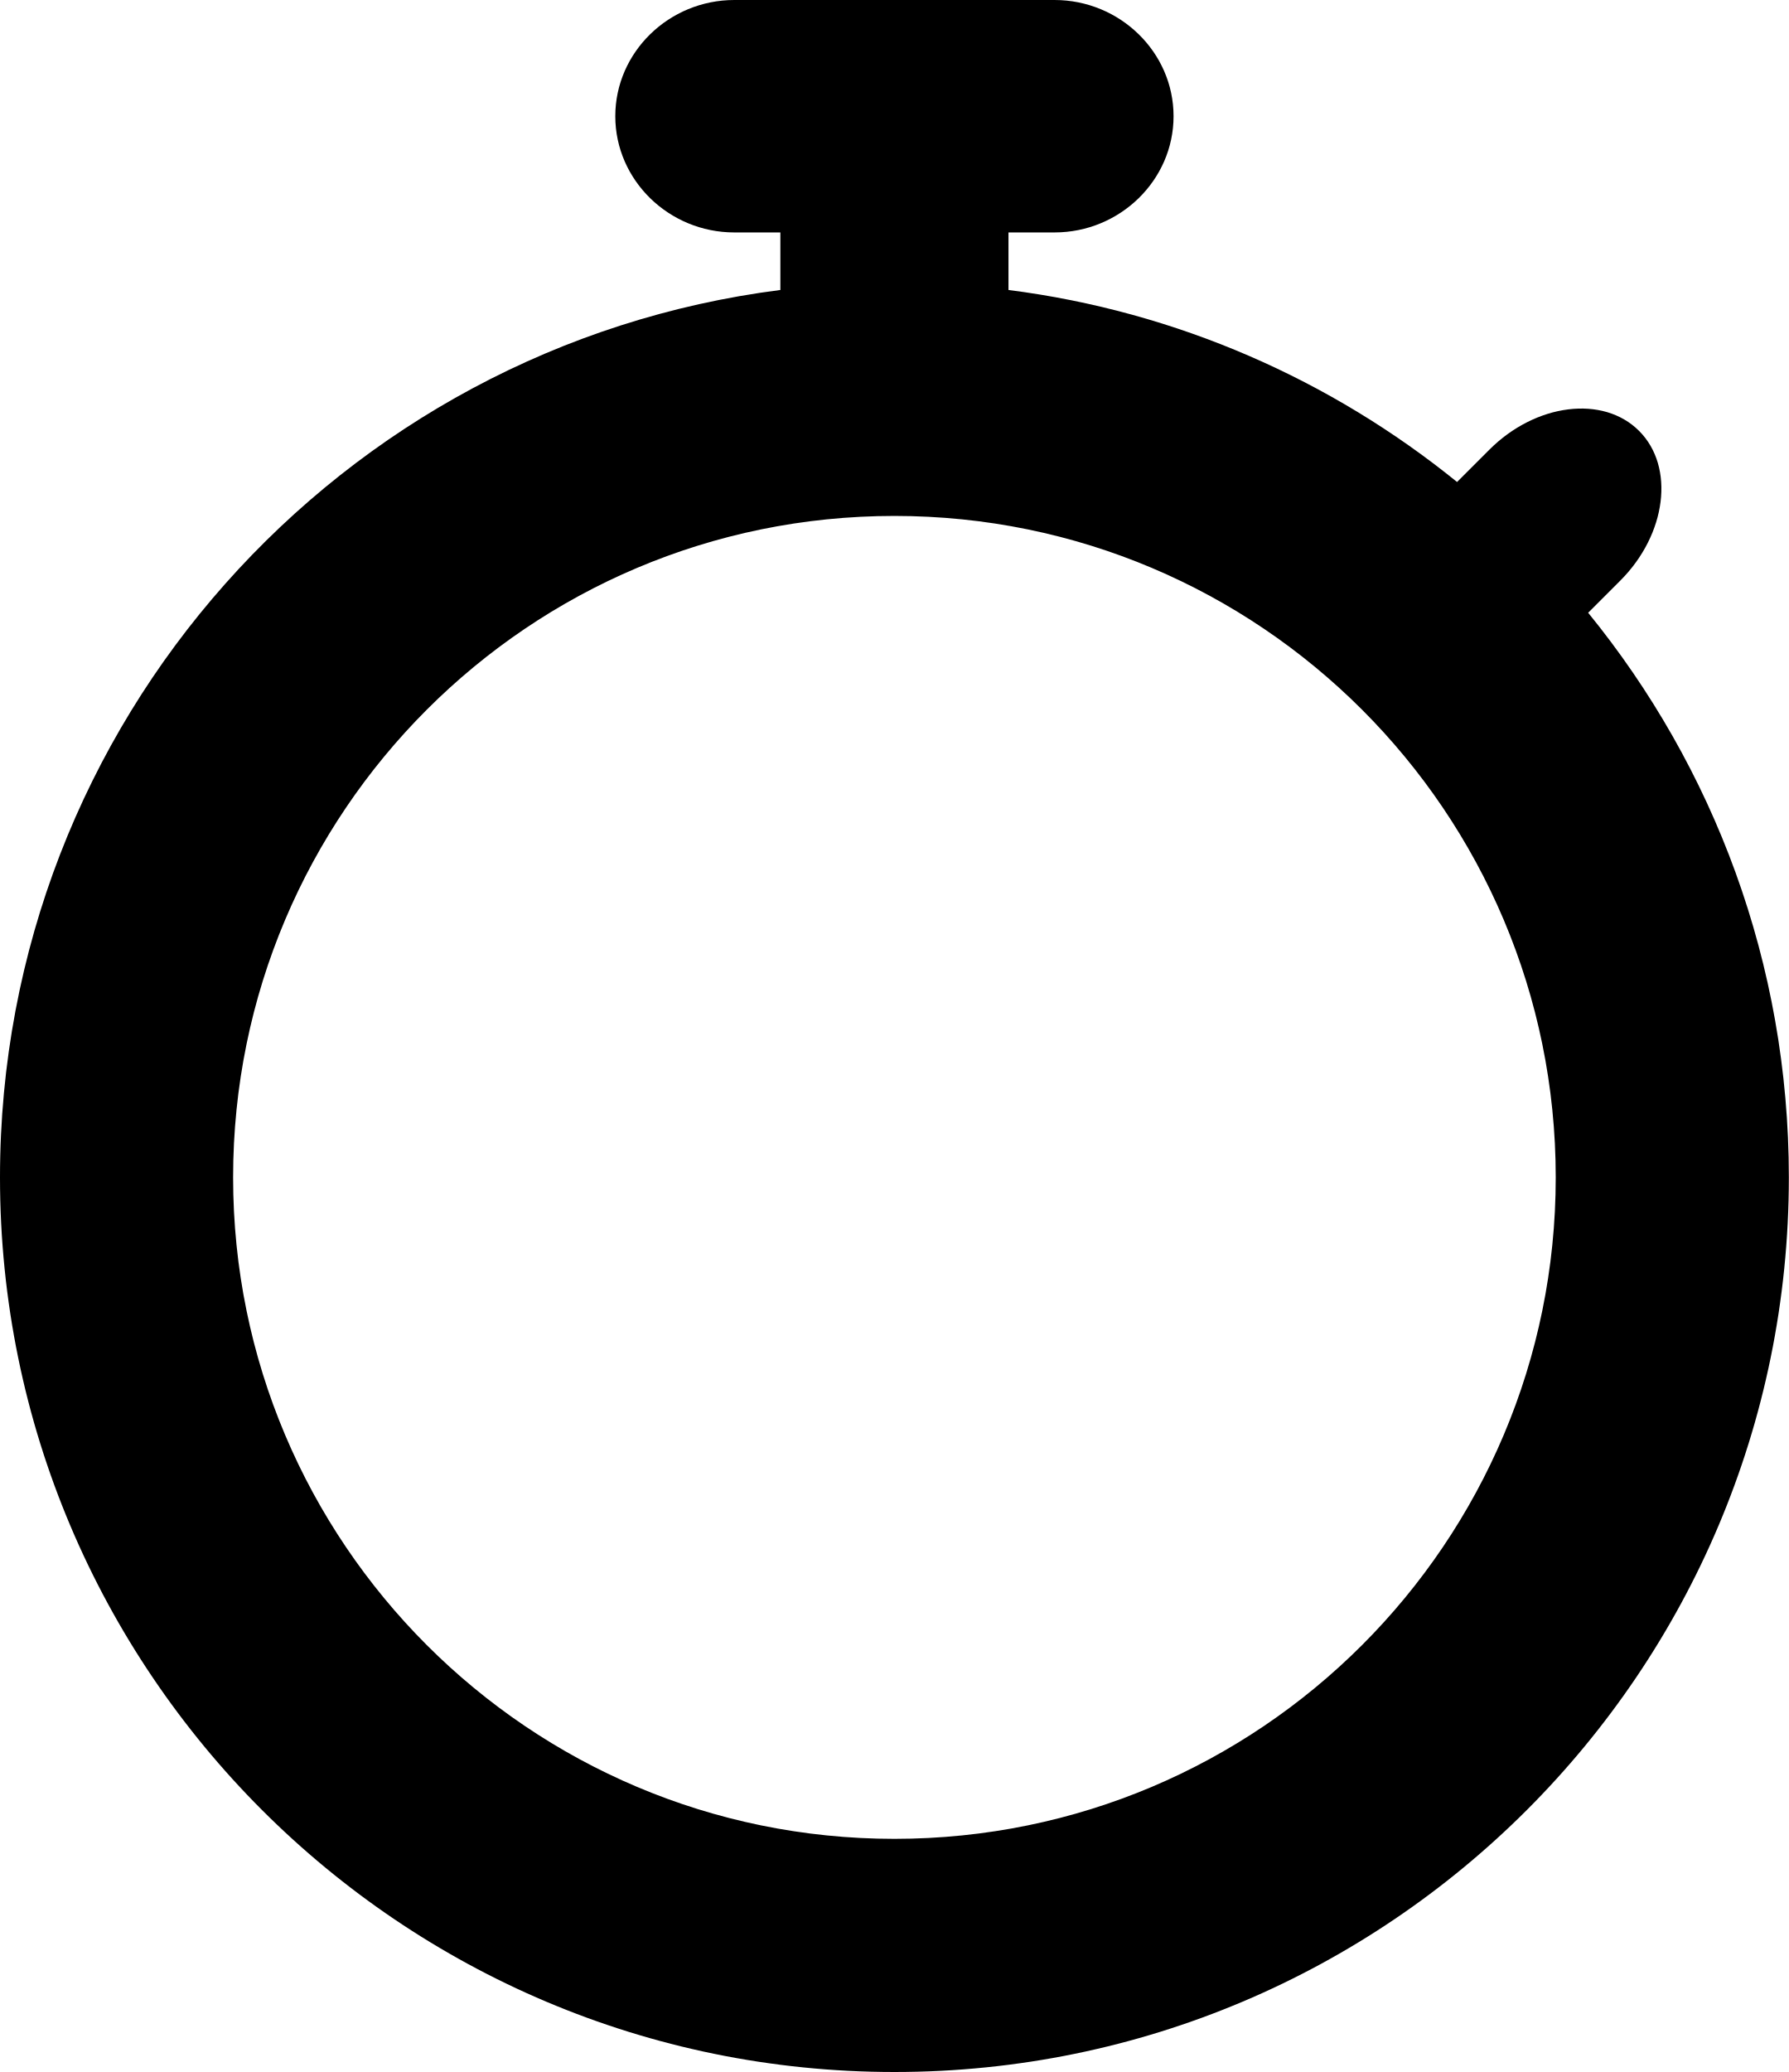
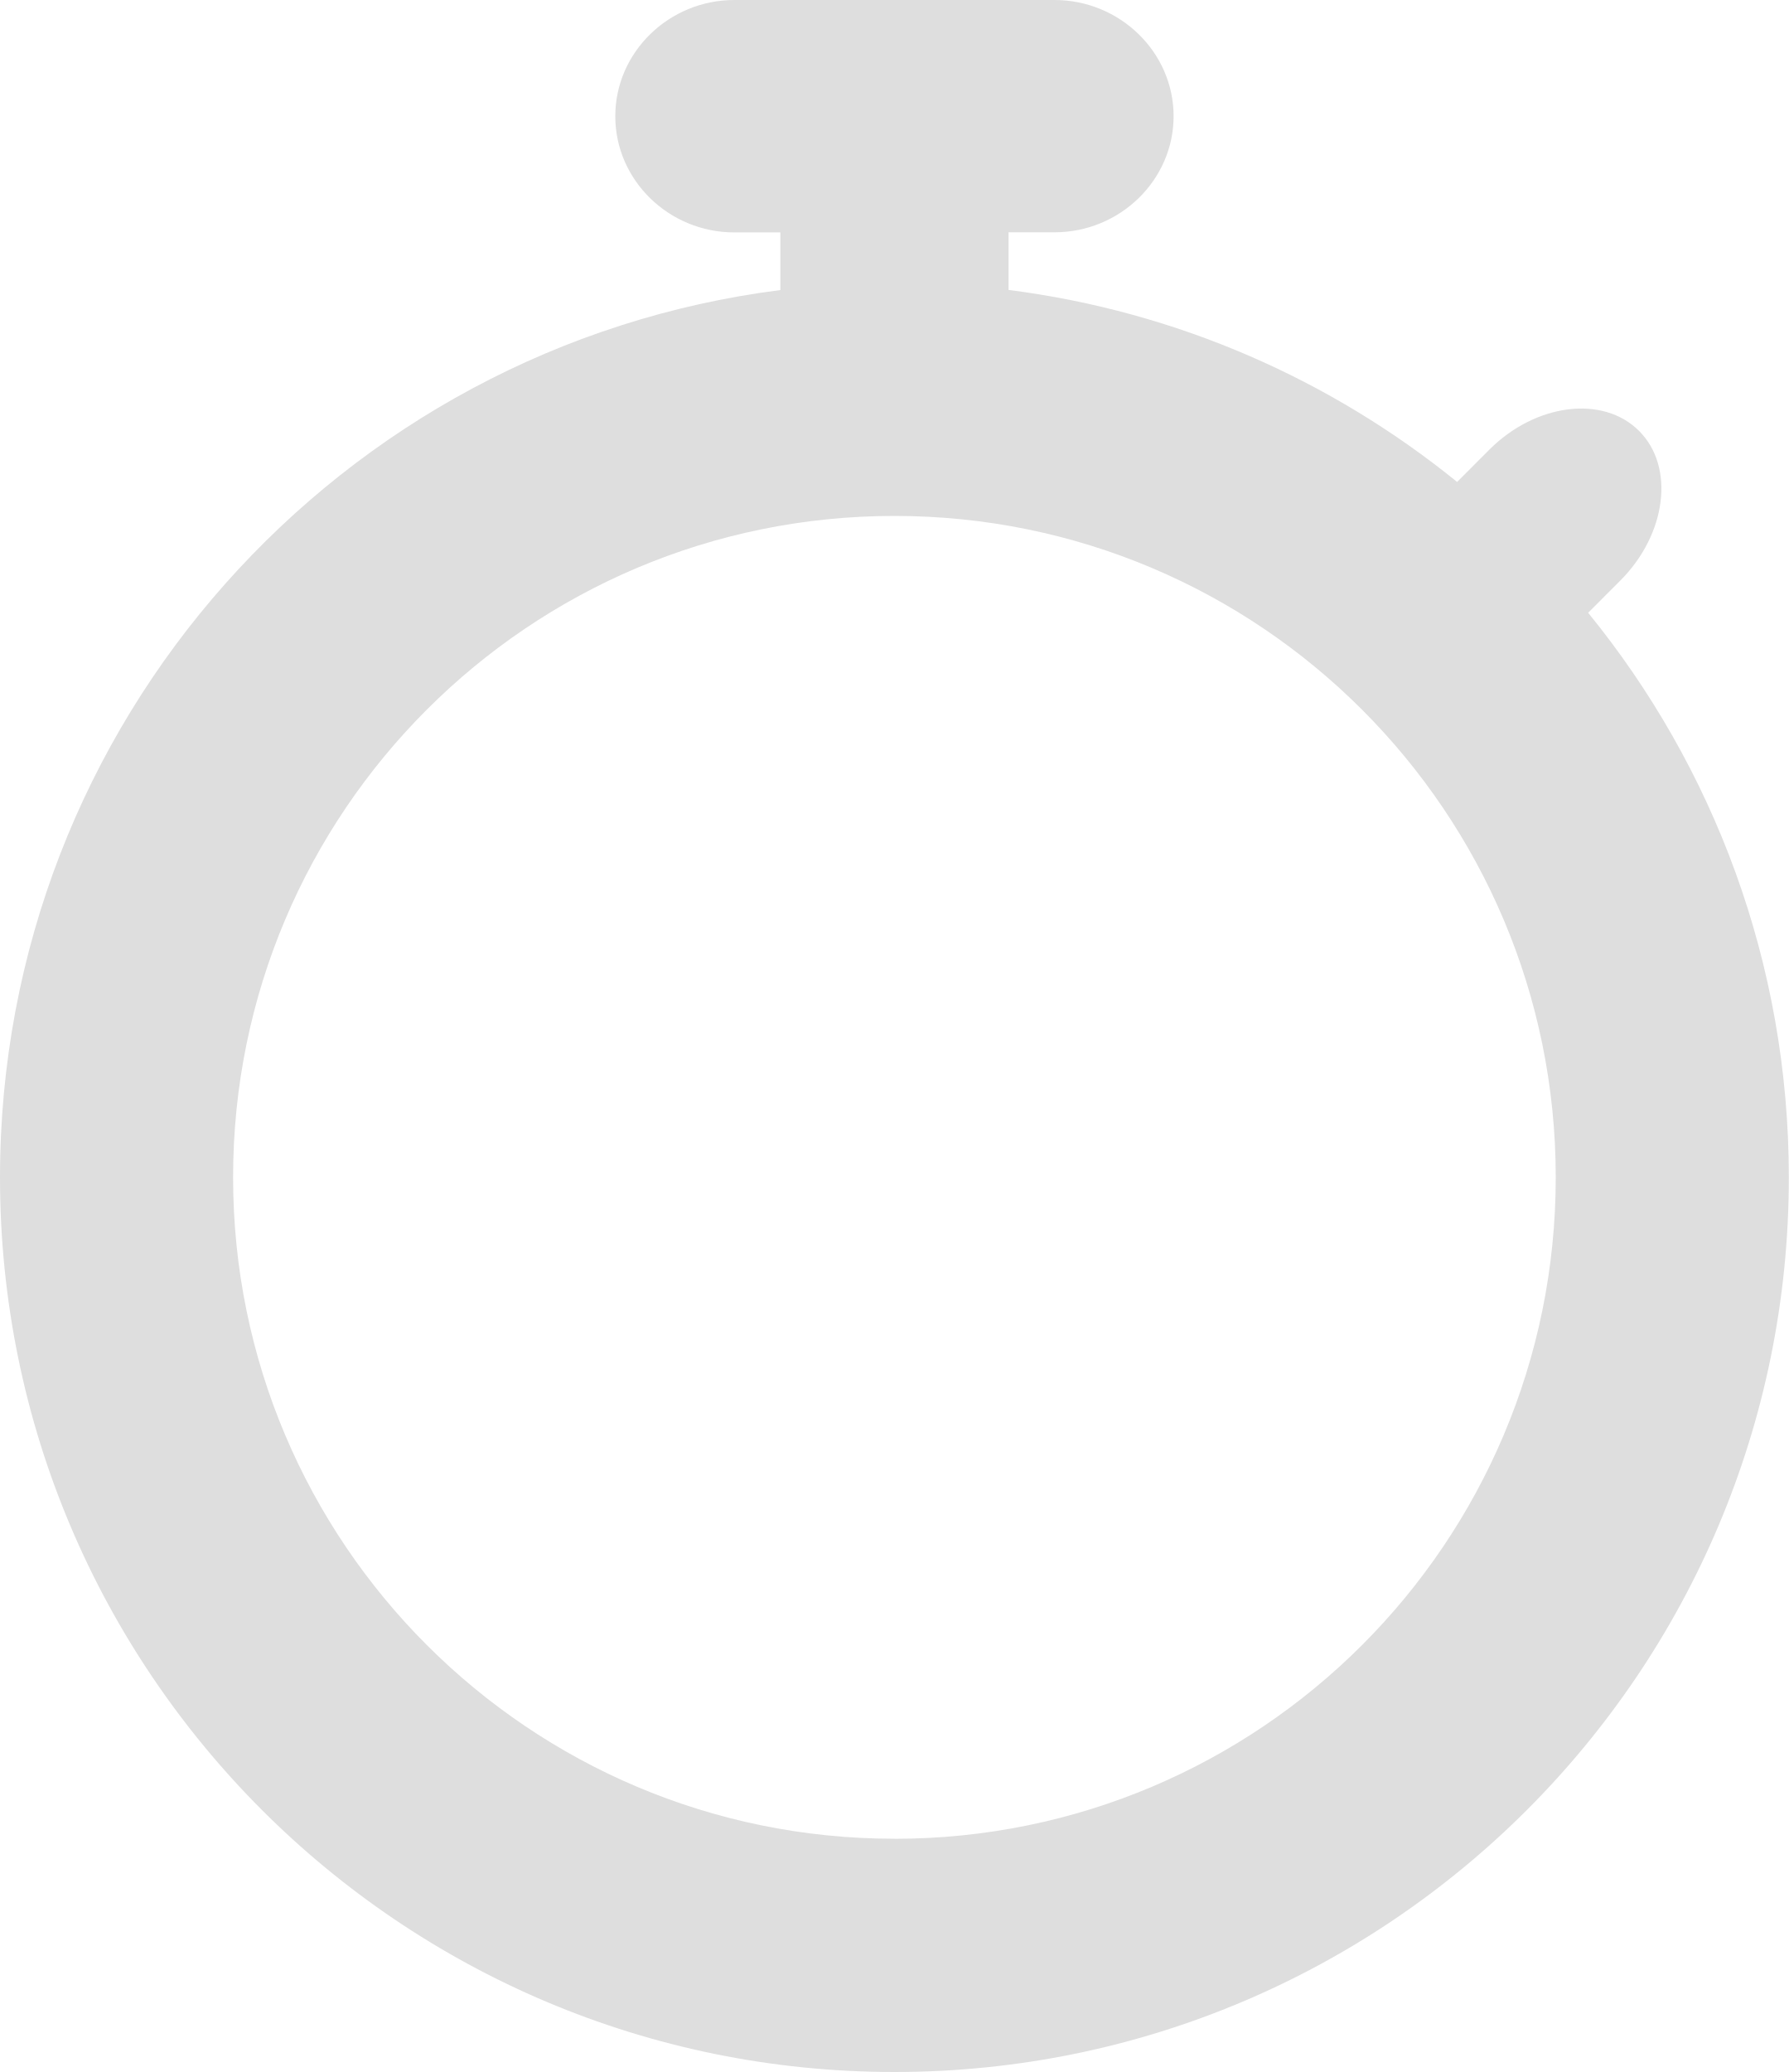
- <svg xmlns="http://www.w3.org/2000/svg" version="1.1" id="Layer_1" x="0px" y="0px" width="298px" height="345.097px" viewBox="0 0 298 345.097" enable-background="new 0 0 298 345.097" xml:space="preserve">
-   <path d="M264.568,102.055l5.355-5.355c7.717-7.717,9.124-18.938,3.126-24.935c-5.997-5.997-17.217-4.59-24.934,3.127l-5.386,5.385 C221.768,63.292,196.11,51.875,168,48.297v-9.583h7.658c10.914,0,19.843-8.711,19.843-19.357S186.573,0,175.659,0h-53.317  c-10.913,0-19.842,8.711-19.842,19.357s8.929,19.357,19.842,19.357H130v9.583C56.681,57.629,0,120.244,0,196.097  c0,82.291,66.709,149,149,149c82.29,0,149-66.709,149-149C298,160.434,285.465,127.703,264.568,102.055z M149,306.264 c-60.844,0-110.167-49.323-110.167-110.167S88.156,85.93,149,85.93c60.843,0,110.167,49.323,110.167,110.167  S209.843,306.264,149,306.264z" />
+ <svg xmlns="http://www.w3.org/2000/svg" width="298" height="345.1">
+   <path fill="#dedede" d="M264.57 102.06l5.35-5.36c7.72-7.72 9.13-18.94 3.13-24.93-6-6-17.22-4.6-24.94 3.12l-5.37 5.38c-20.96-17-46.62-28.4-74.73-31.98v-9.6h7.66c10.9 0 19.84-8.7 19.84-19.34S186.57 0 175.66 0h-53.32c-10.9 0-19.84 8.7-19.84 19.36s8.93 19.35 19.84 19.35H130v9.6C56.68 57.63 0 120.24 0 196.1c0 82.3 66.7 149 149 149s149-66.7 149-149c0-35.67-12.54-68.4-33.43-94.04zM149 306.25c-60.84 0-110.17-49.32-110.17-110.16S88.16 85.93 149 85.93s110.17 49.32 110.17 110.17S209.84 306.26 149 306.26z" />
</svg>
